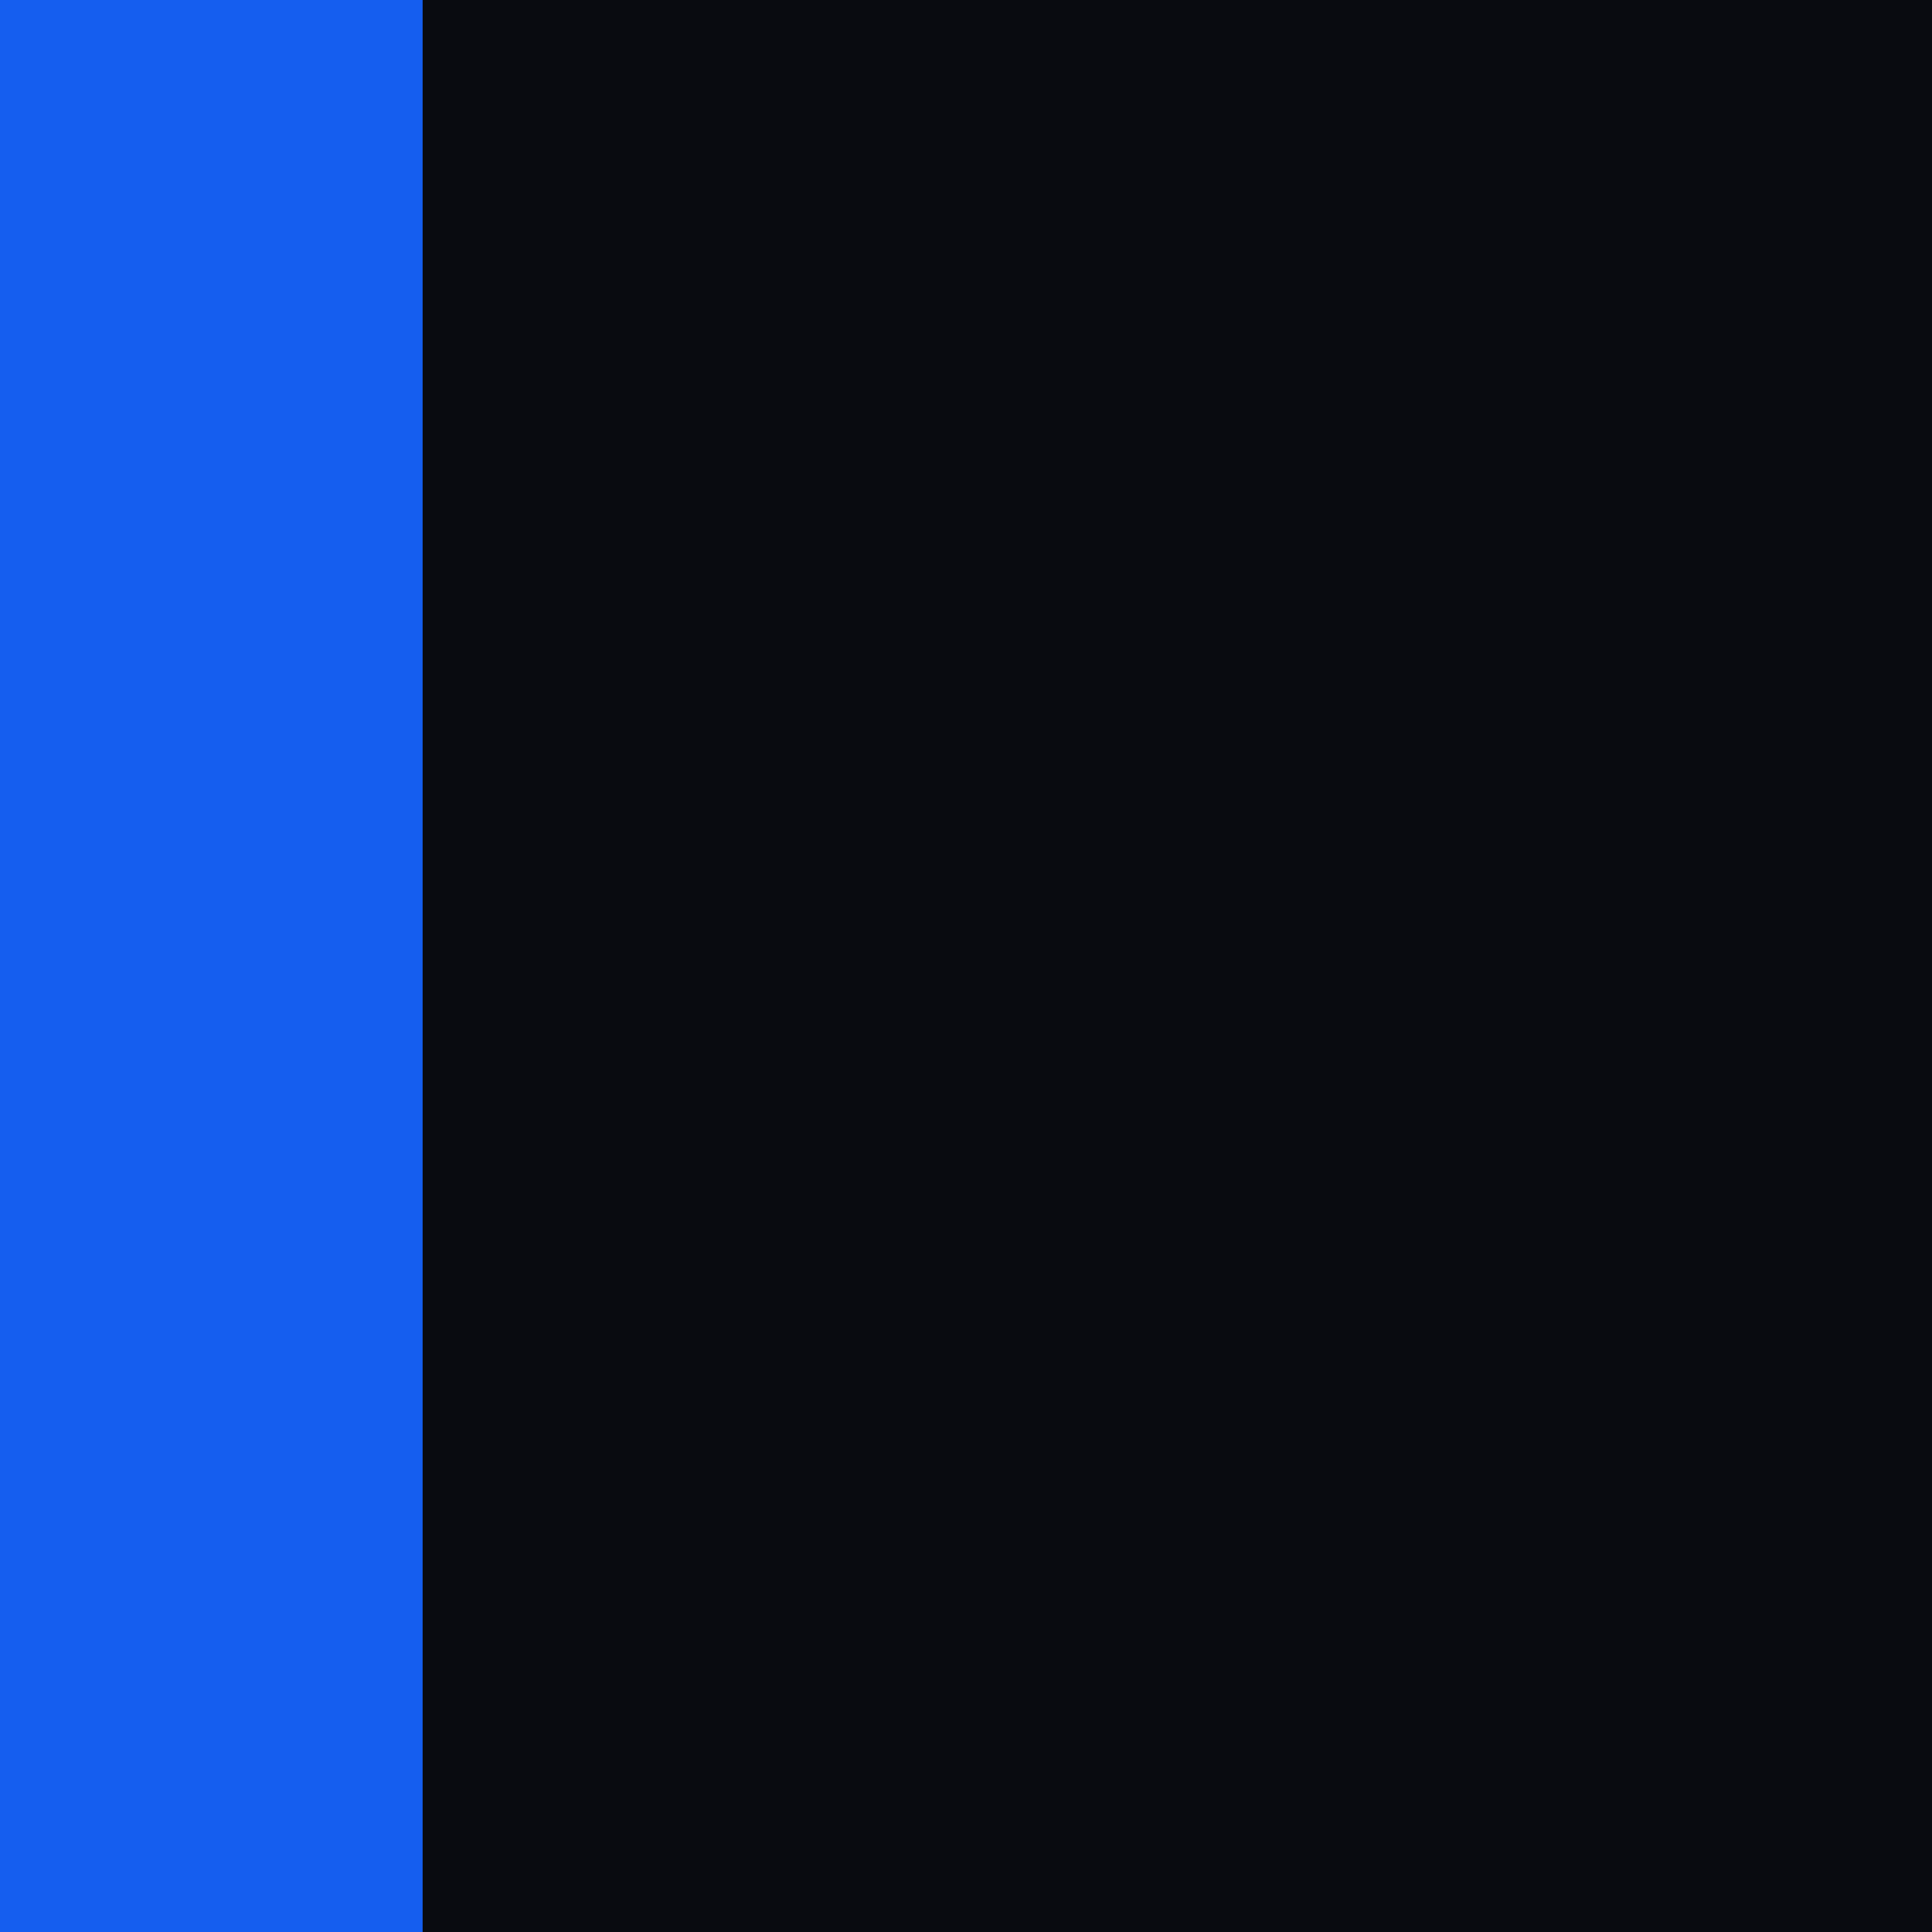
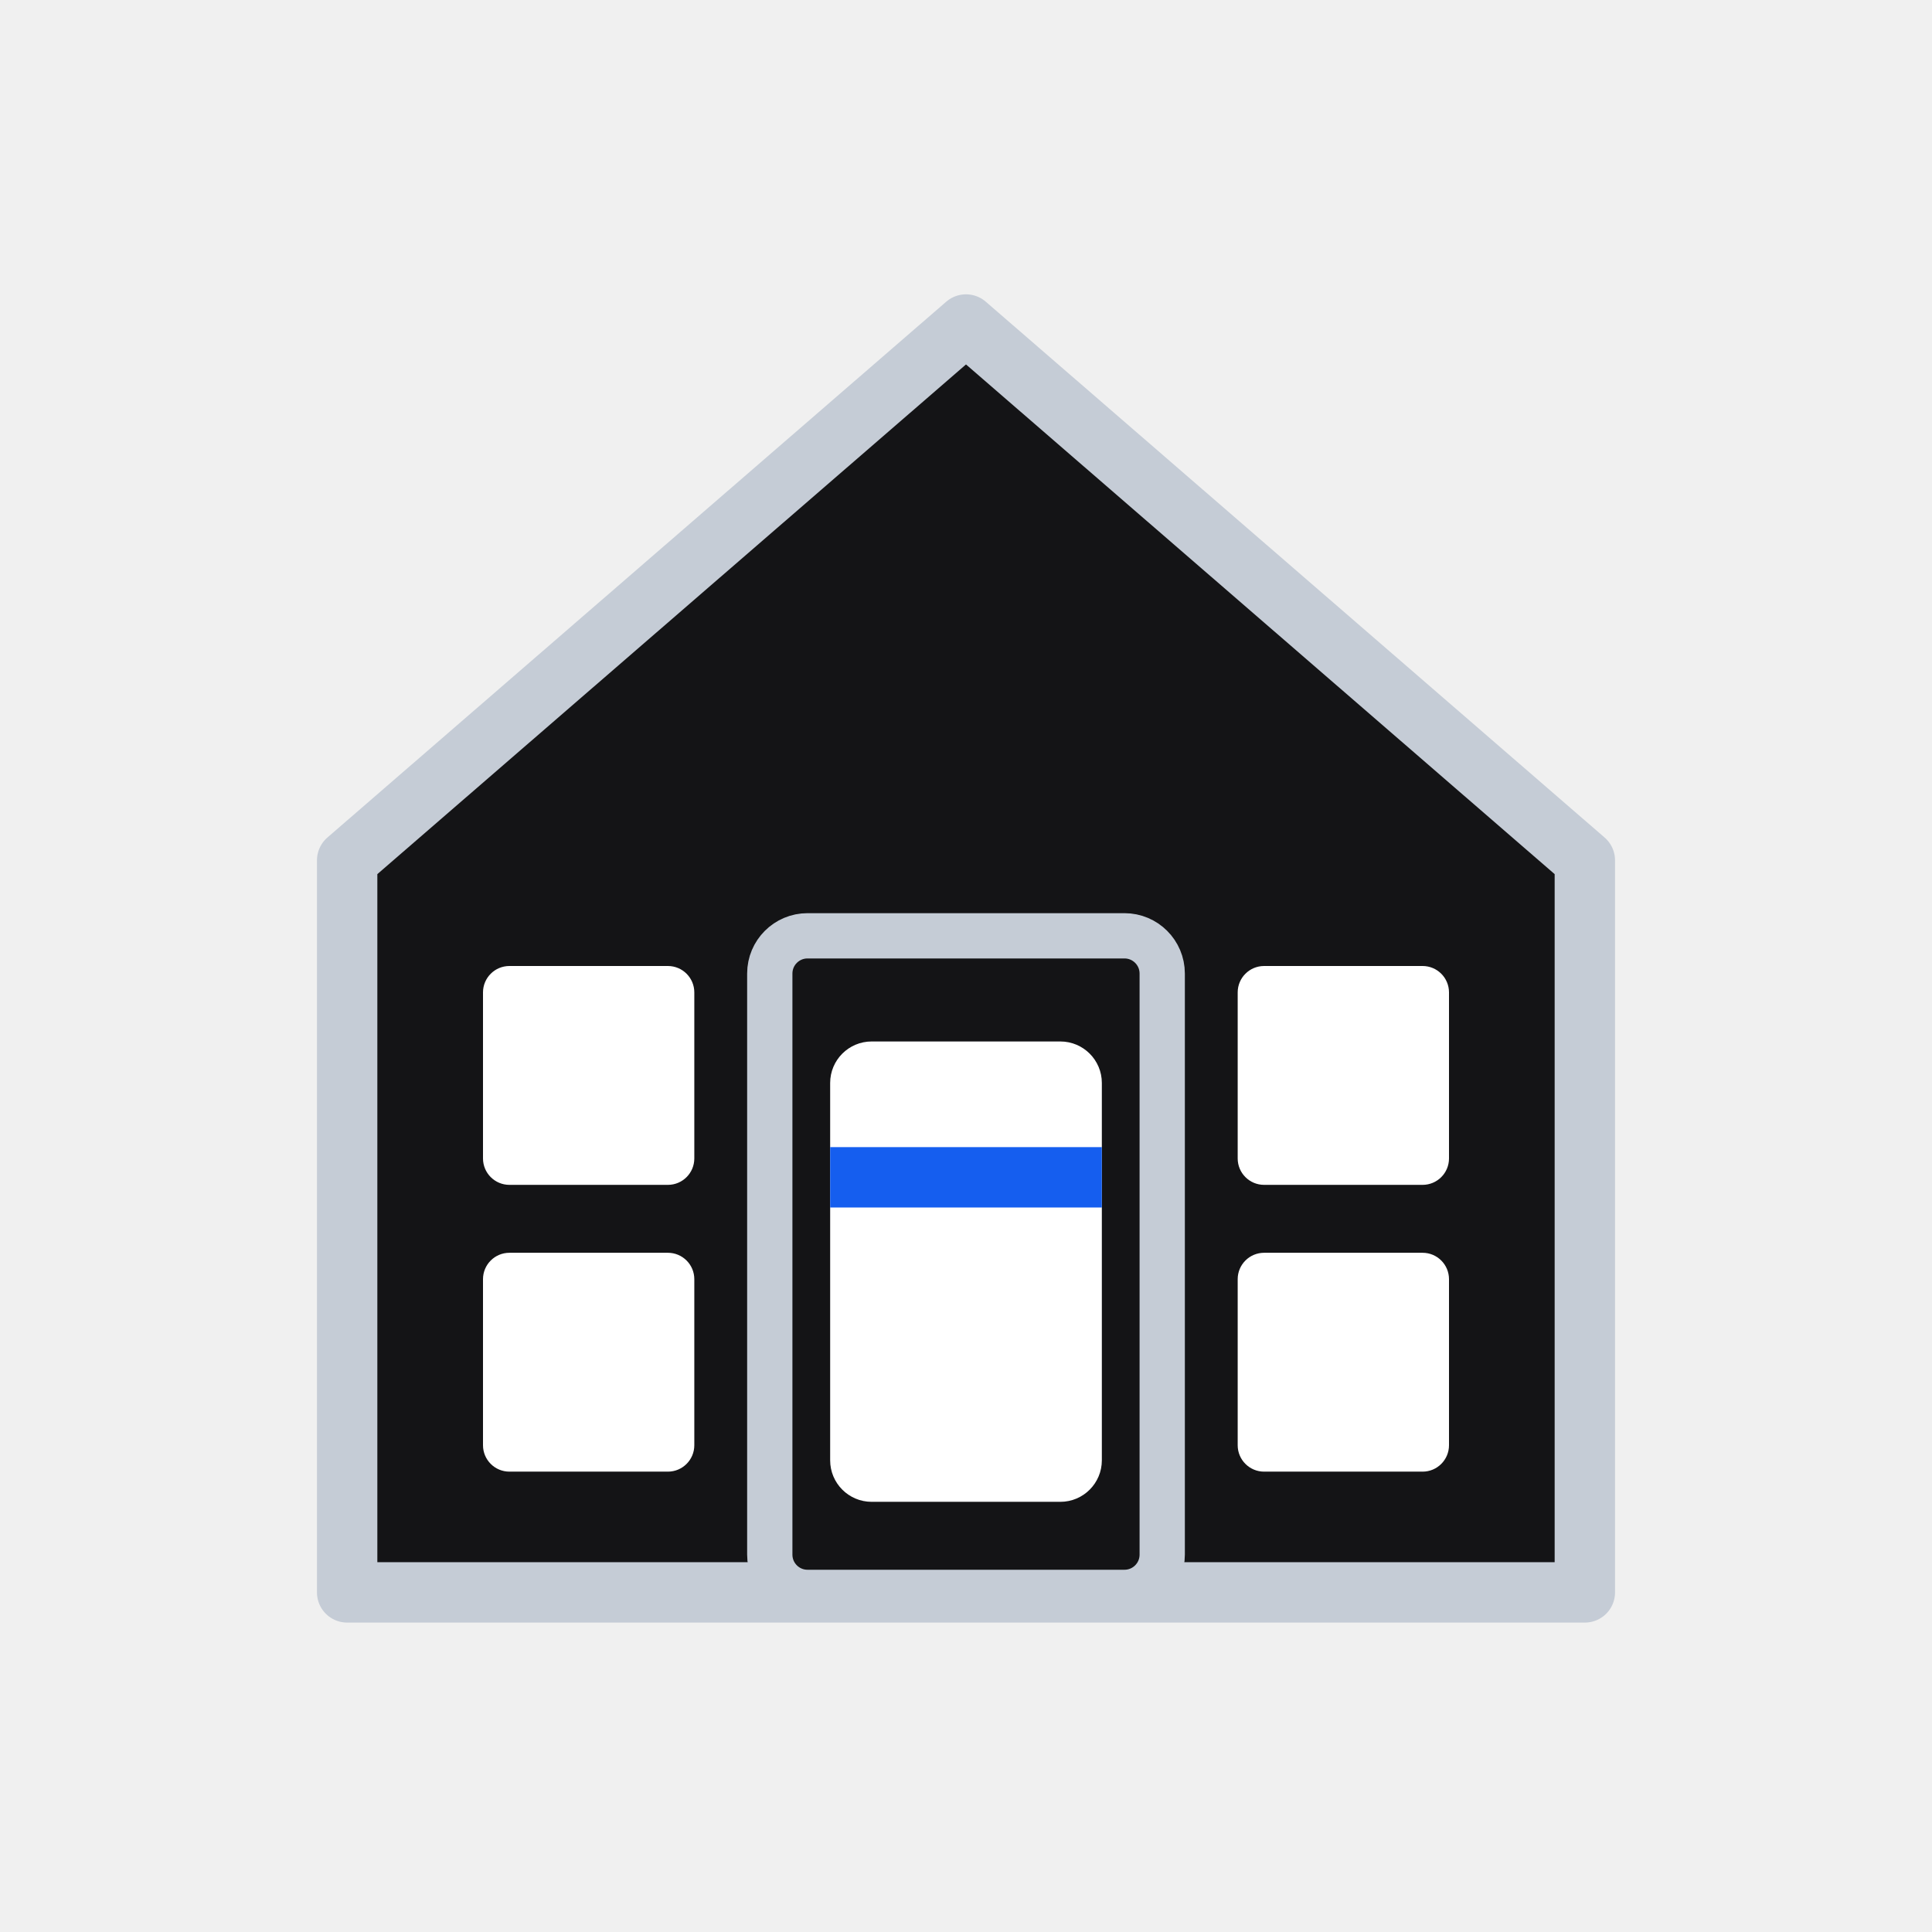
- <svg xmlns="http://www.w3.org/2000/svg" viewBox="0 0 64 64" role="img" aria-label="videogameshops">
-   <rect width="64" height="64" fill="#090b10" />
-   <rect width="14" height="64" fill="#155eef" />
+ <svg xmlns="http://www.w3.org/2000/svg" viewBox="0 0 512 512" role="img" aria-label="Video Game Shops">
+   <g fill-rule="evenodd">
+     <path fill="#141416" stroke="#C5CCD6" stroke-width="16" stroke-linejoin="round" stroke-linecap="round" d="M256 86 L420 228 V422 H92 V228 Z" />
+     <rect x="128" y="256" width="56" height="58" rx="7" fill="#FFFFFF" />
+     <rect x="128" y="332" width="56" height="58" rx="7" fill="#FFFFFF" />
+     <rect x="328" y="256" width="56" height="58" rx="7" fill="#FFFFFF" />
+     <rect x="328" y="332" width="56" height="58" rx="7" fill="#FFFFFF" />
+     <rect x="204" y="248" width="104" height="174" rx="10" fill="#141416" stroke="#C5CCD6" stroke-width="12" />
+     <rect x="220" y="276" width="72" height="122" rx="11" fill="#FFFFFF" />
+     <rect x="220" y="304" width="72" height="16" fill="#155EEF" />
+   </g>
</svg>
